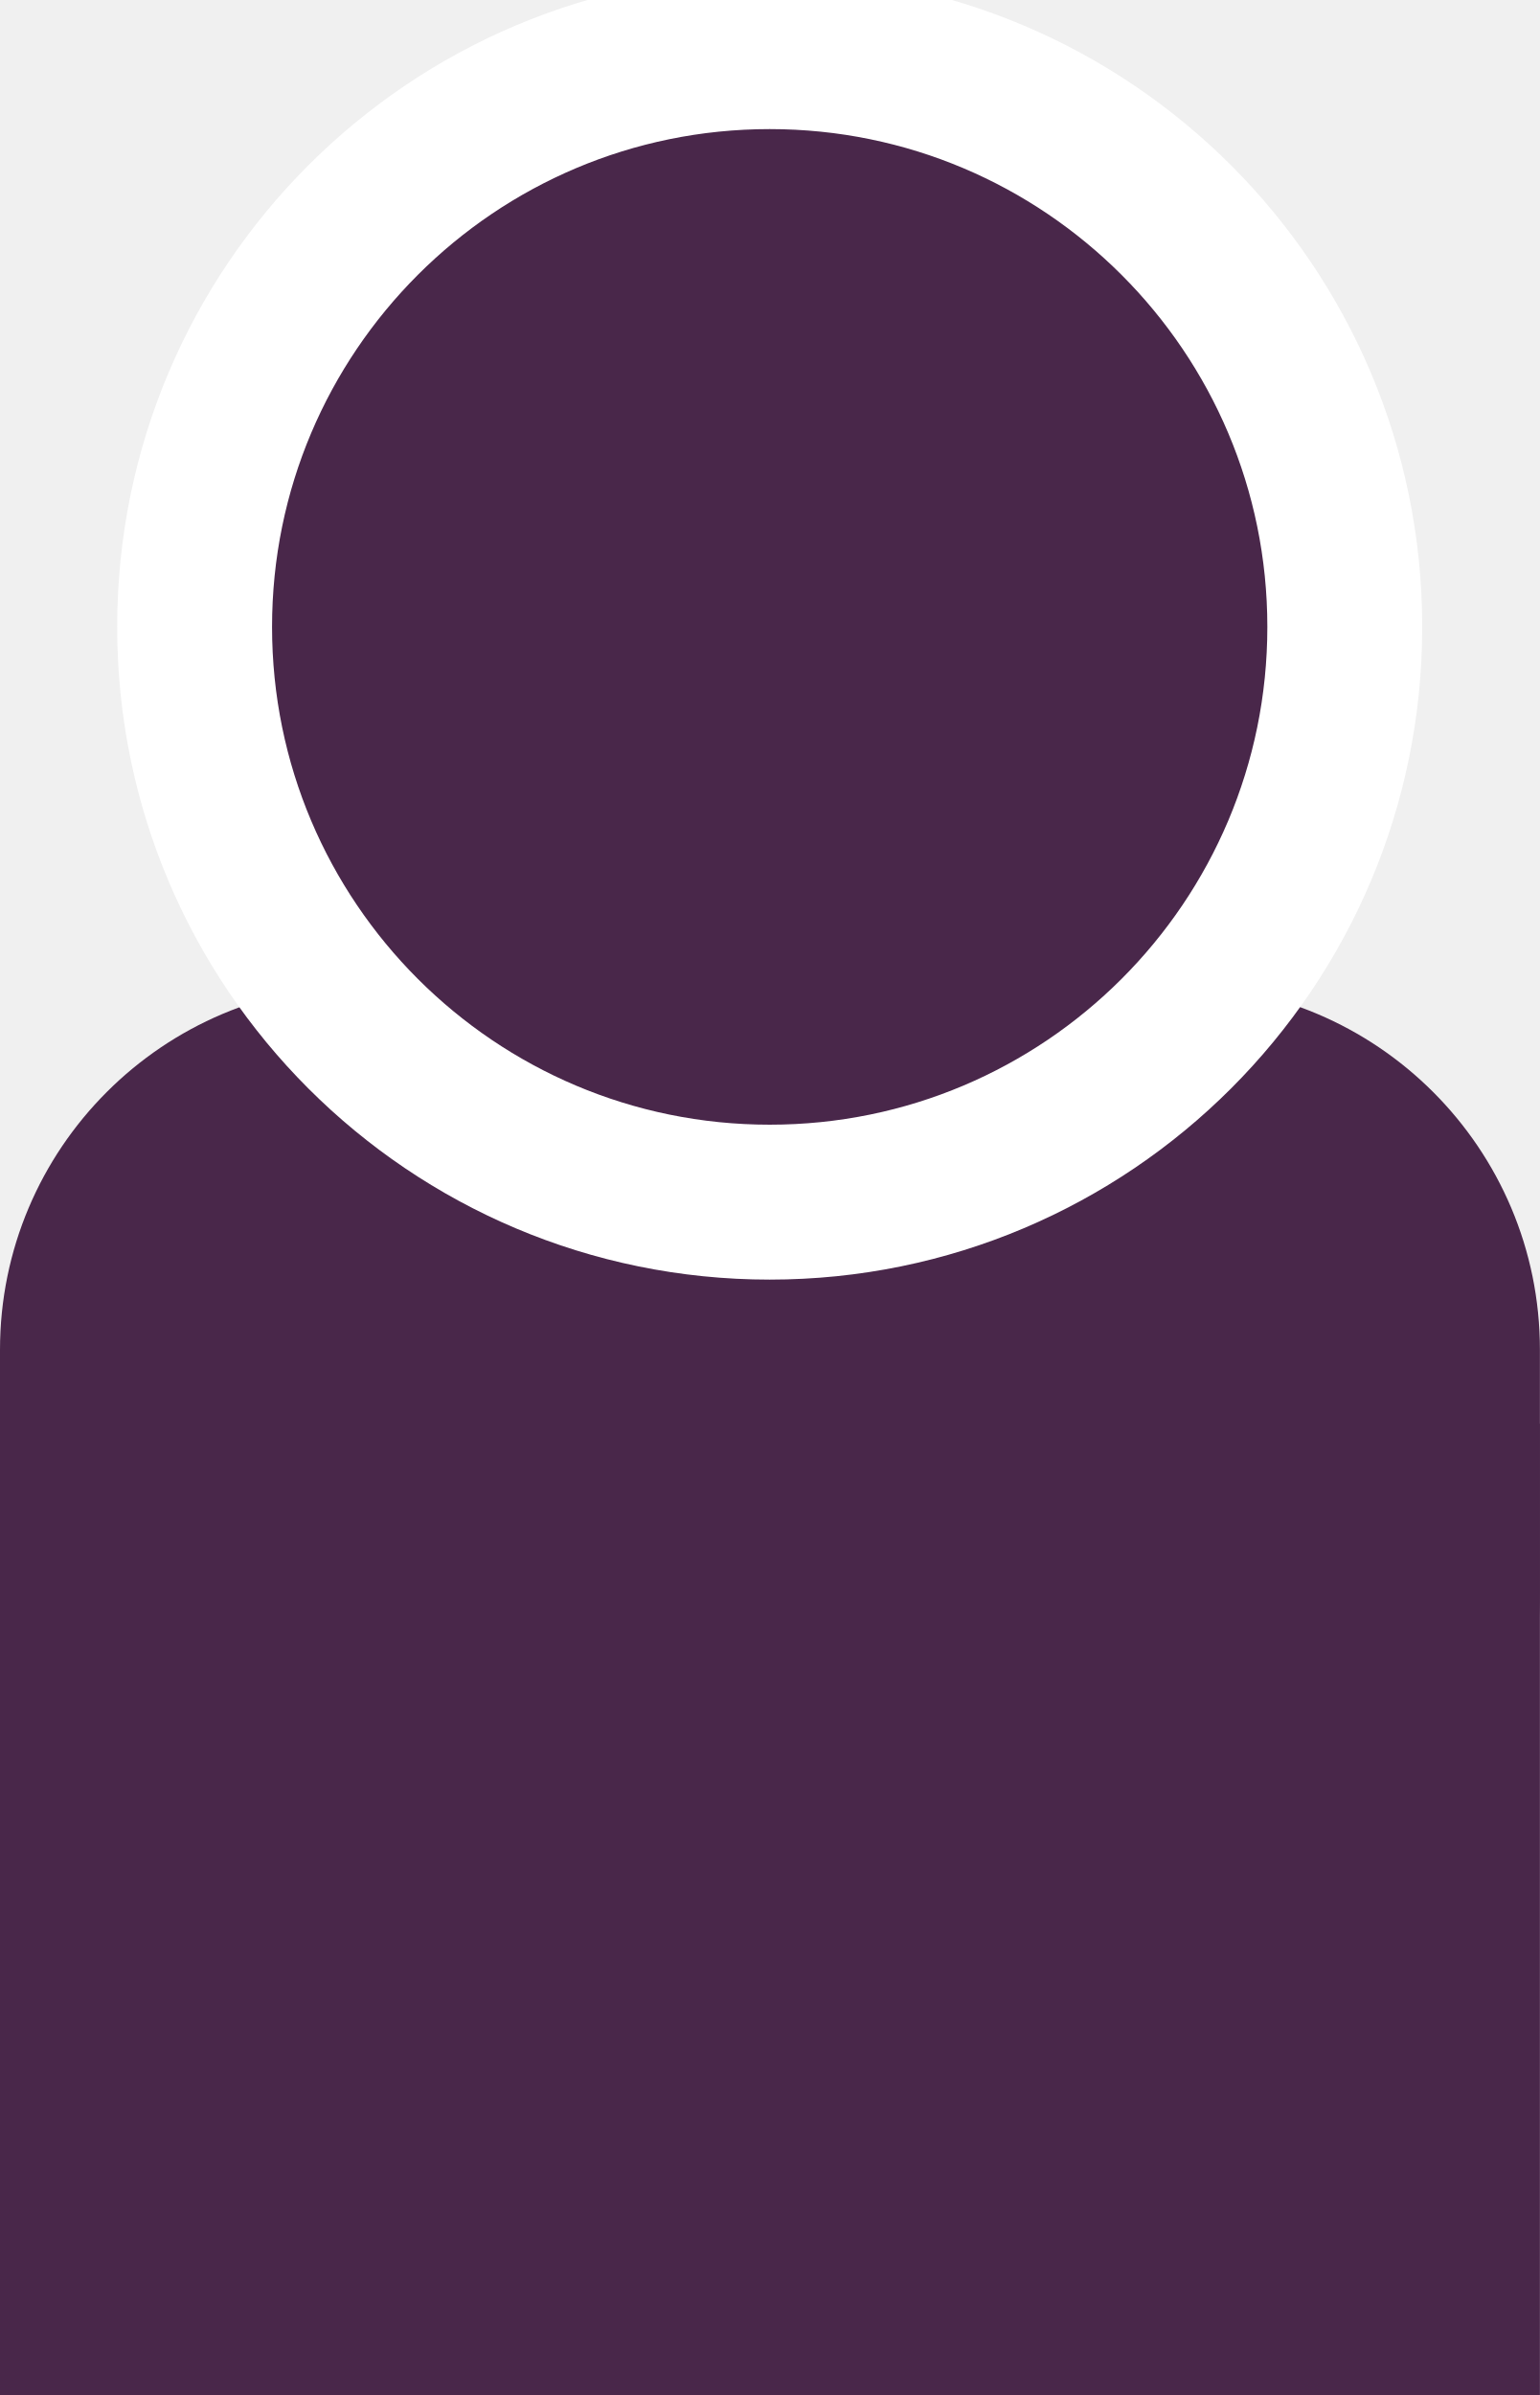
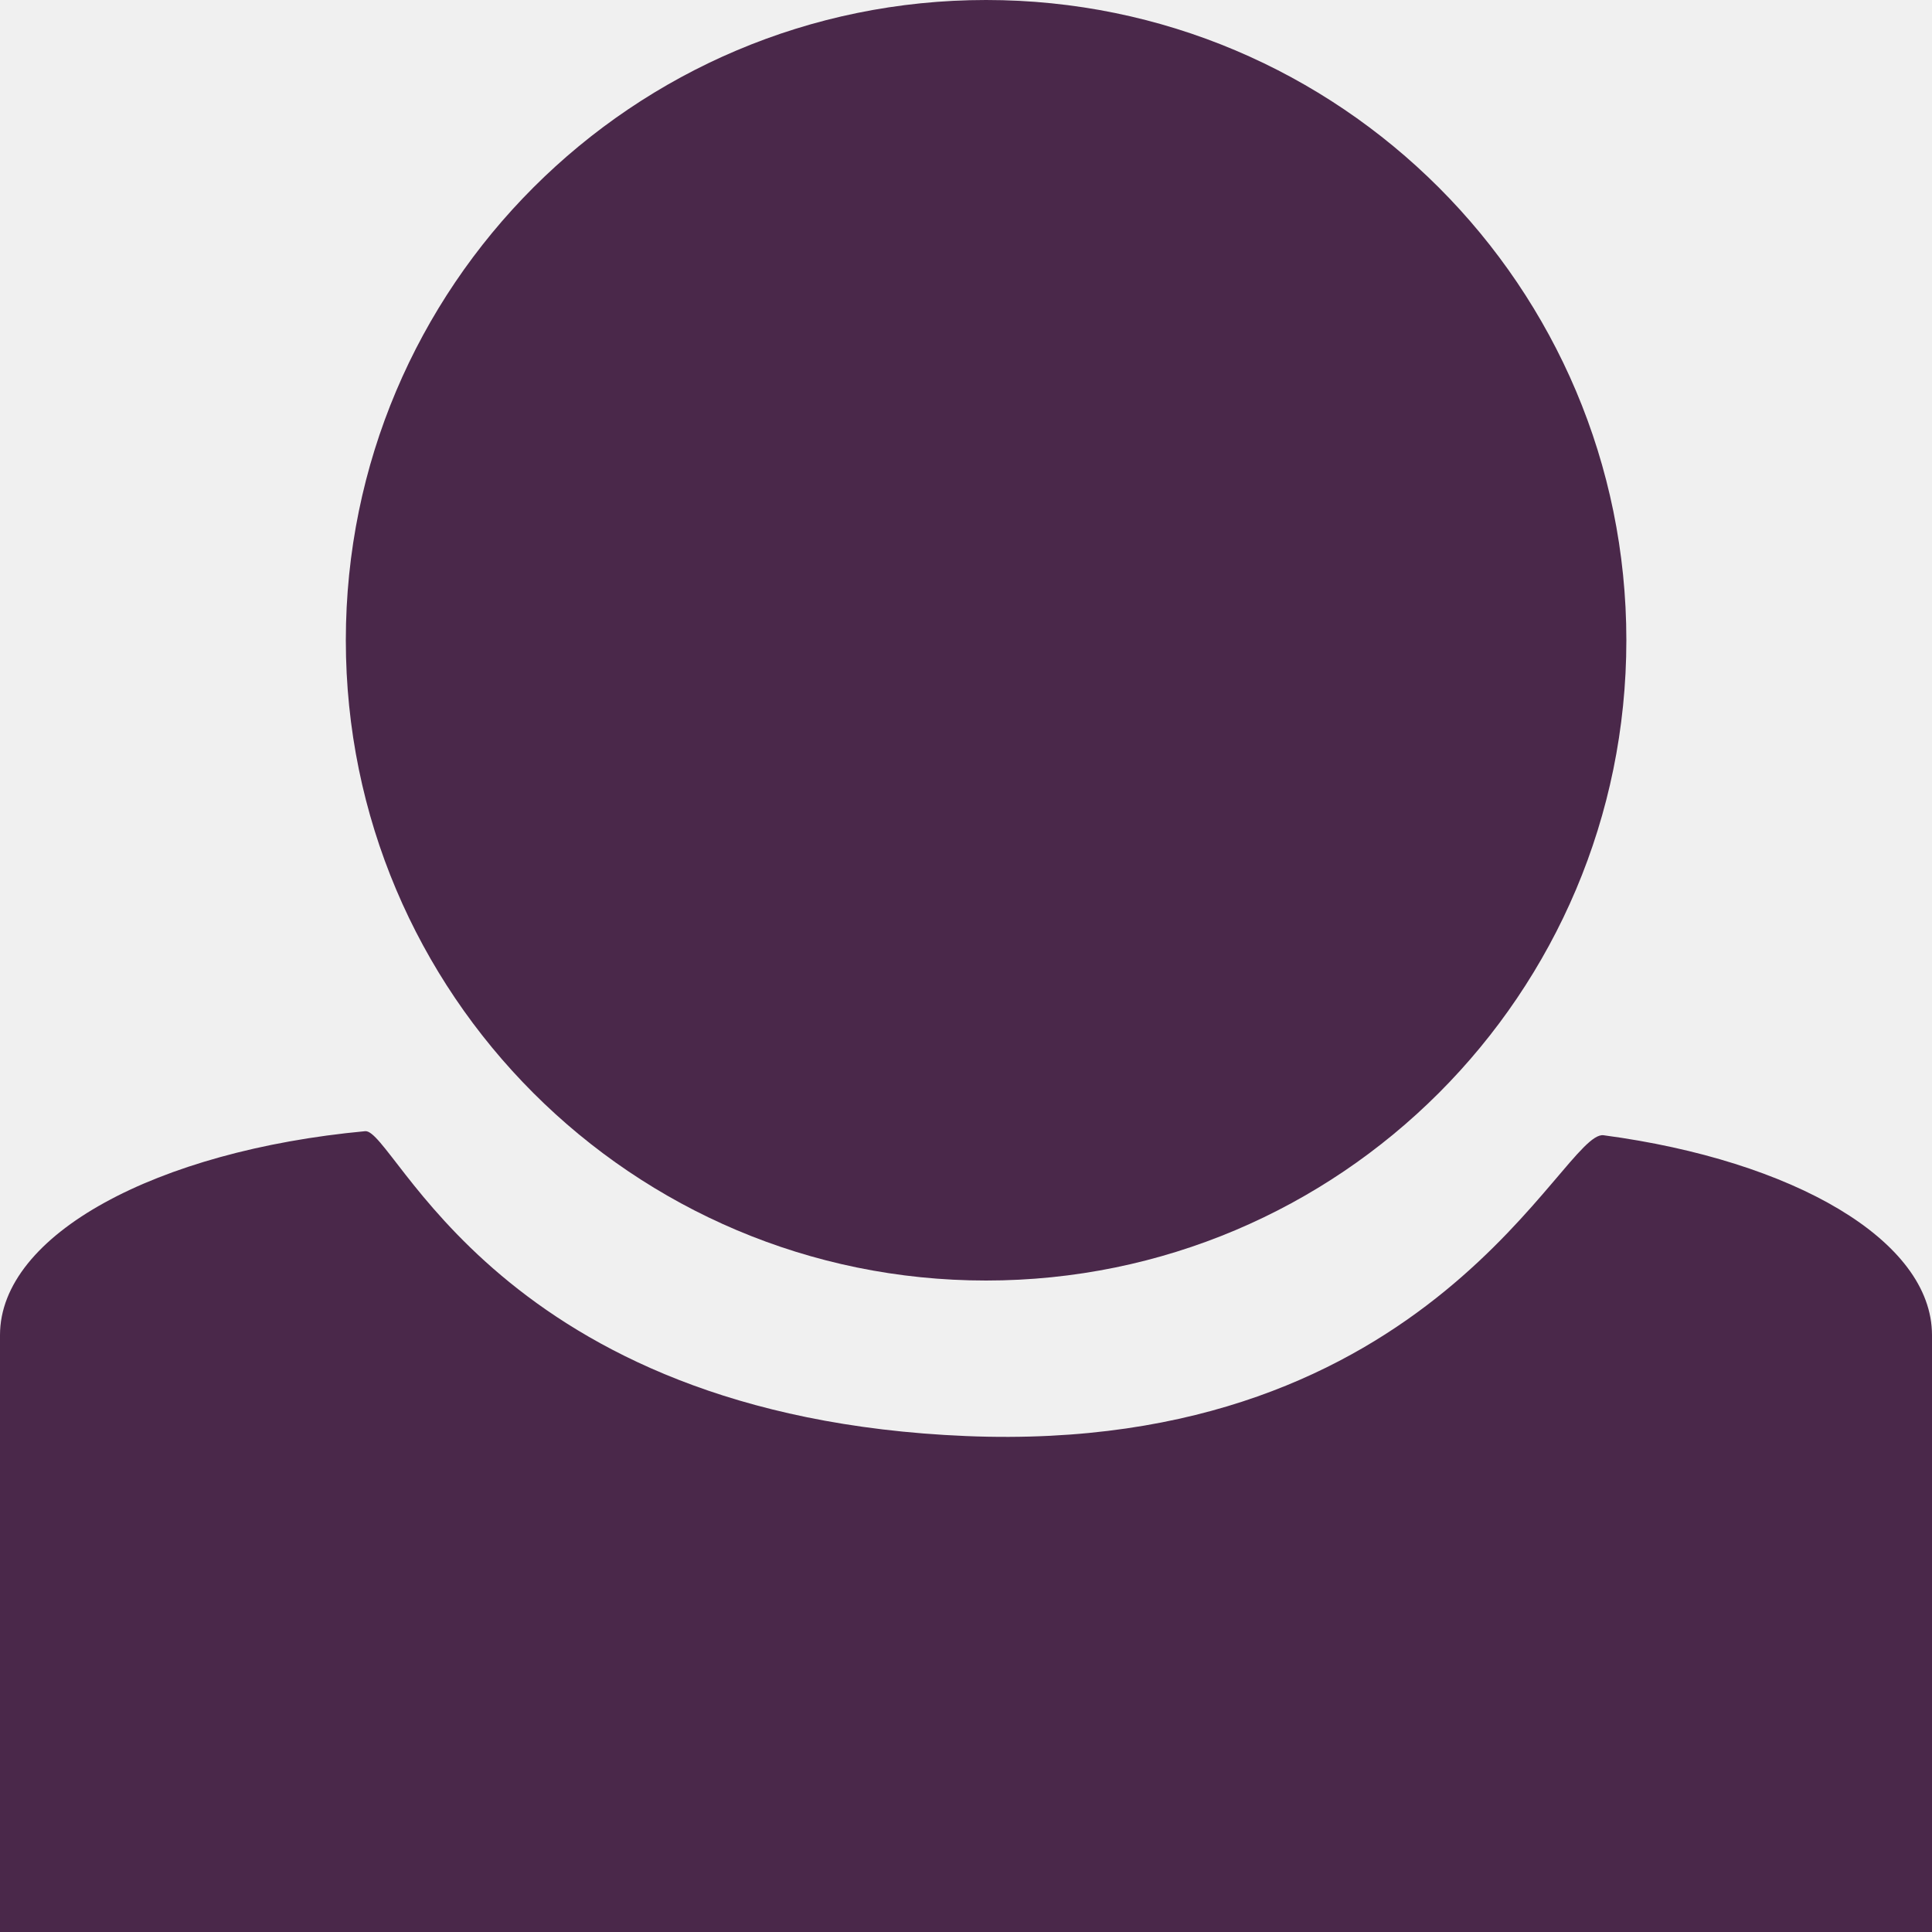
- <svg xmlns="http://www.w3.org/2000/svg" viewBox="0 0 29.83 46.38">
+ <svg xmlns="http://www.w3.org/2000/svg" viewBox="0 0 200 200">
  <defs>
-     <style>.age-1,.age-2{fill:#49274a;}.age-2{stroke:#ffffff;stroke-miterlimit:10;stroke-width:3px;}</style>
+     <style>.cls-1{fill:#4a284a;}</style>
  </defs>
-   <g id="Layer_2" data-name="Layer 2">
-     <rect class="age-1" y="19.08" width="29.83" height="18.81" rx="7.06" />
-     <rect class="age-1" y="27.57" width="29.83" height="18.81" />
+   <g id="Layer_1" data-name="Layer 1">
+     <g id="Layer_2" data-name="Layer 2">
+       <path class="cls-1" d="M100,148.66c48.51,2,61.75-31.7,66-31.14,19.66,2.62,34,10.89,34,20.69v14.32c0,11.9-21.19,21.55-47.33,21.55H47.33C21.19,174.08,0,164.43,0,152.53V138.21c0-10.41,16.23-19.1,37.8-21.11C40.88,116.81,51.49,146.64,100,148.66Z" />
+       <rect class="cls-1" y="152.13" width="200" height="47.87" />
+     </g>
  </g>
-   <g id="Layer_1" data-name="Layer 1">
-     <circle class="age-2" cx="14.91" cy="12.14" r="11.14" />
+   <g id="Layer_2-2" data-name="Layer 2">
+     <g id="Layer_1-2" data-name="Layer 1">
+       <circle class="cls-1" cx="102.08" cy="66.28" r="66.28" />
+     </g>
  </g>
</svg>
